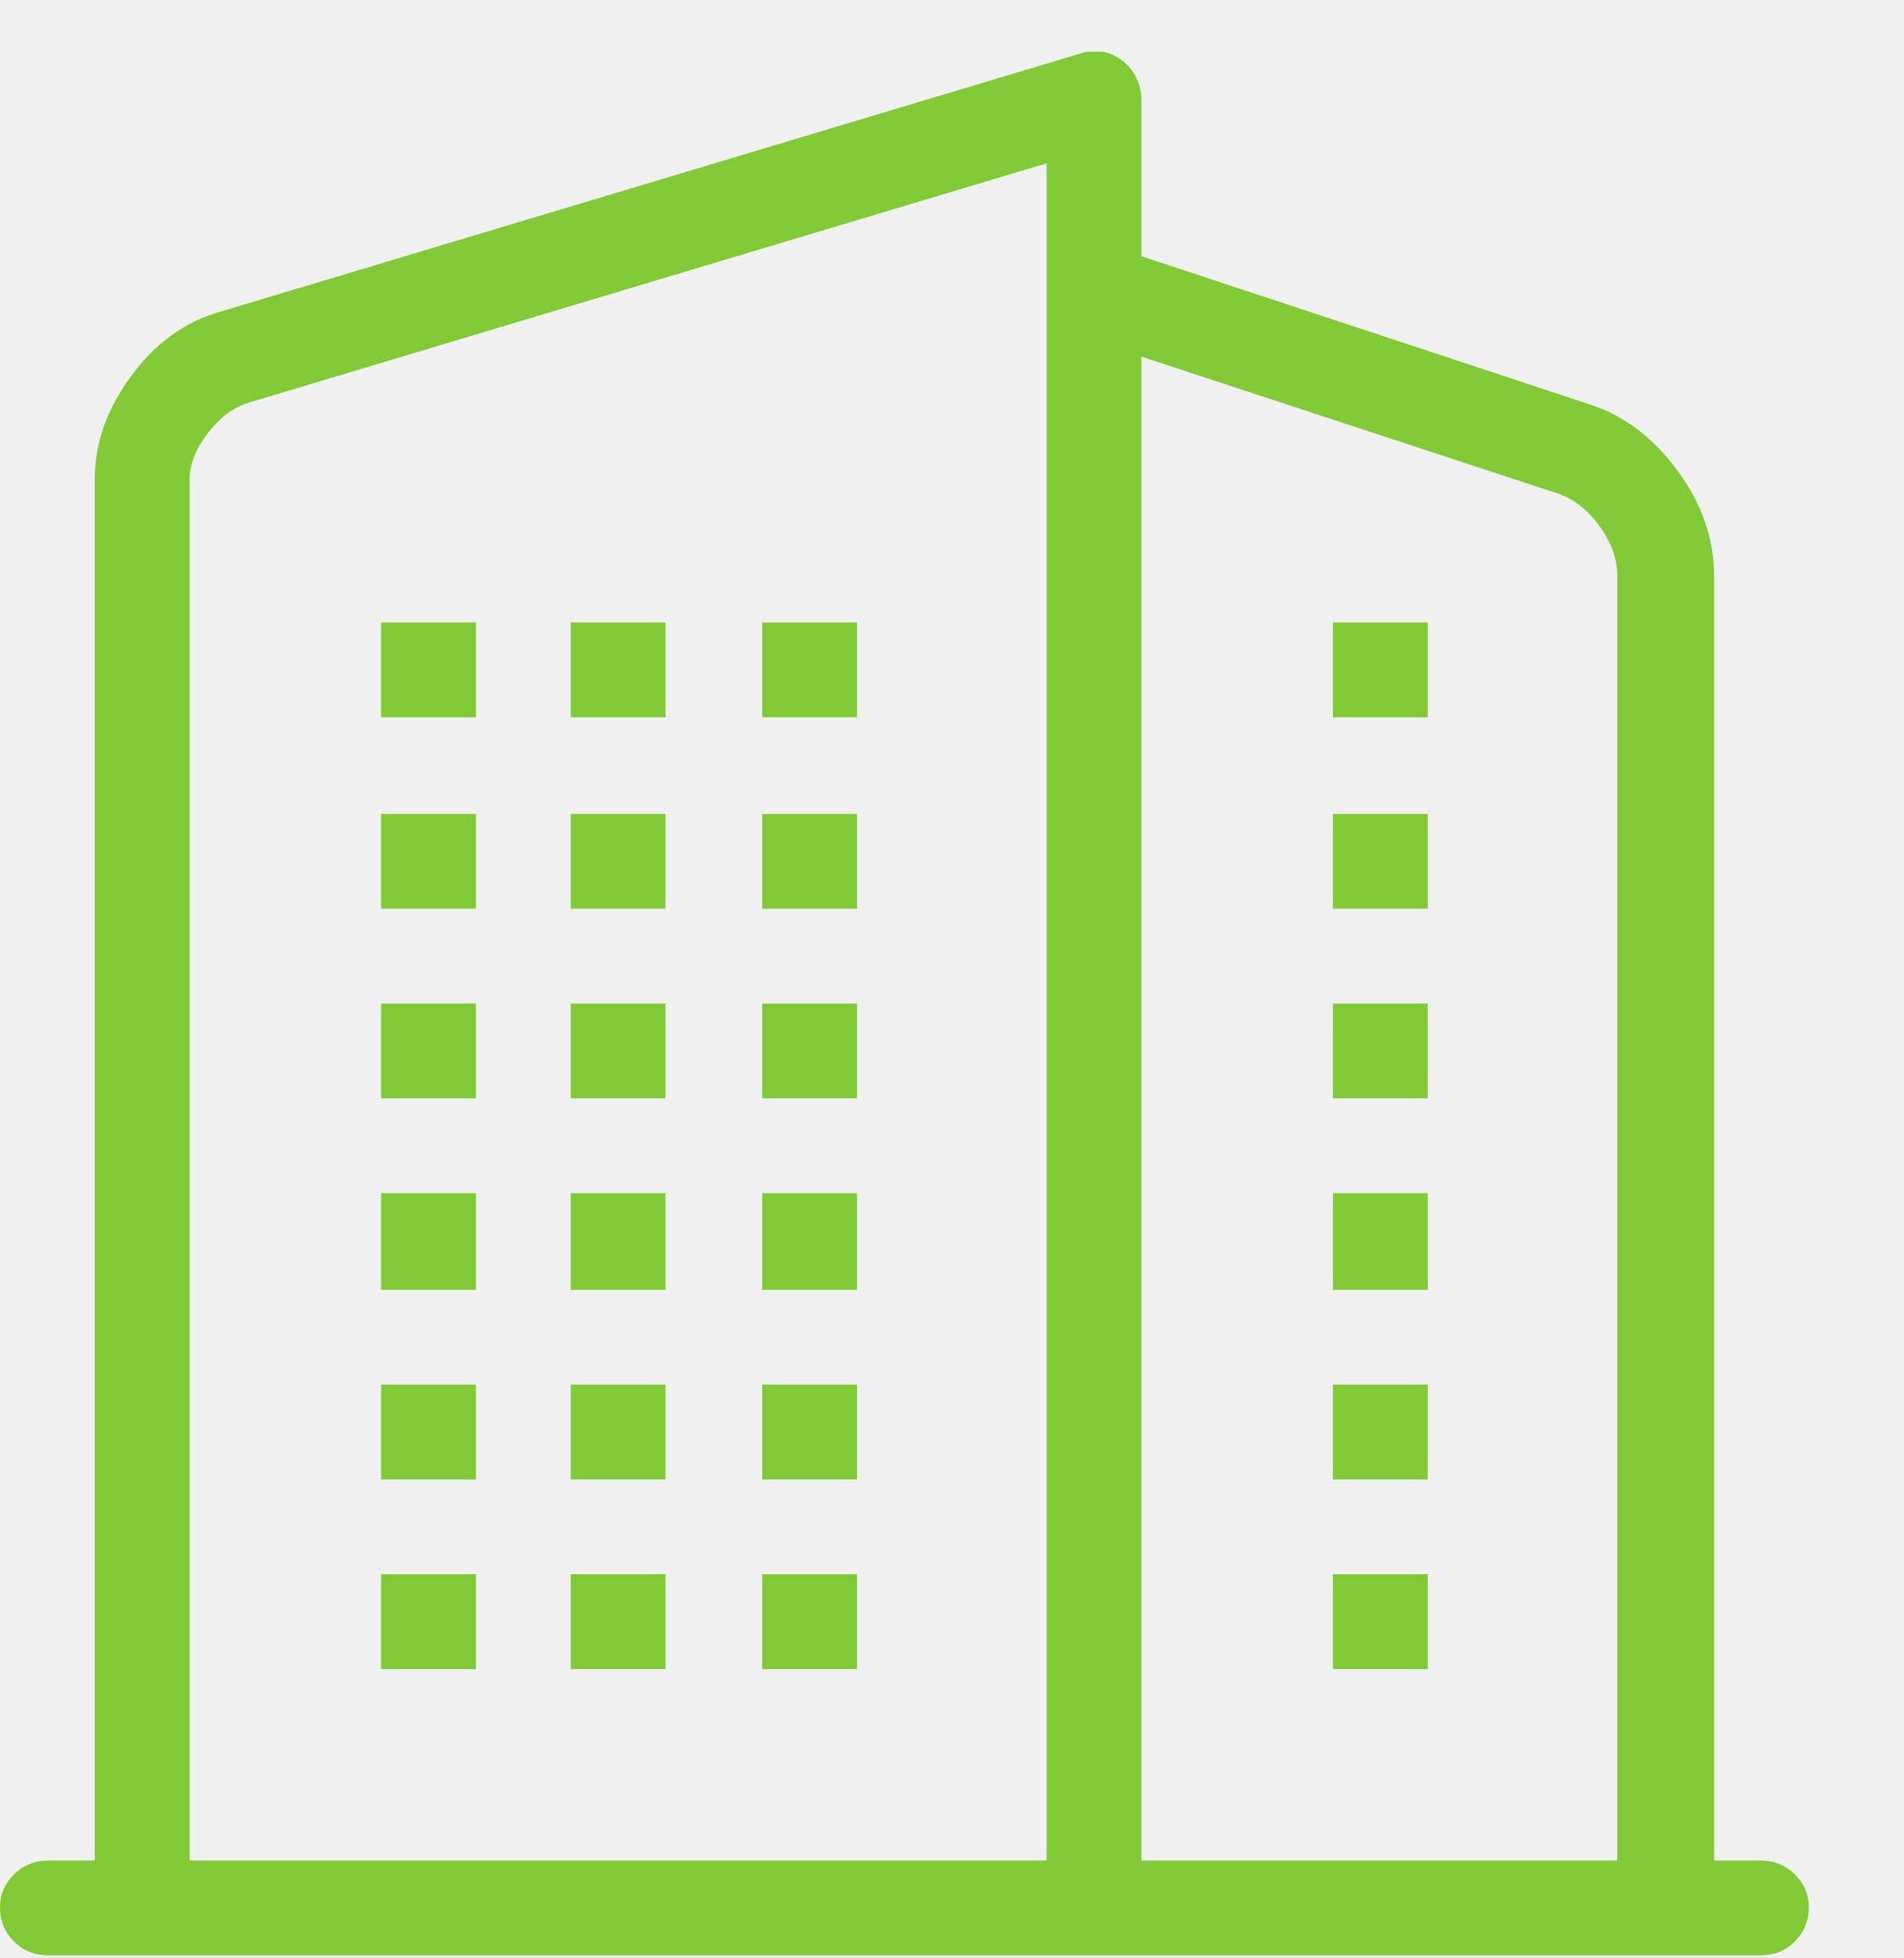
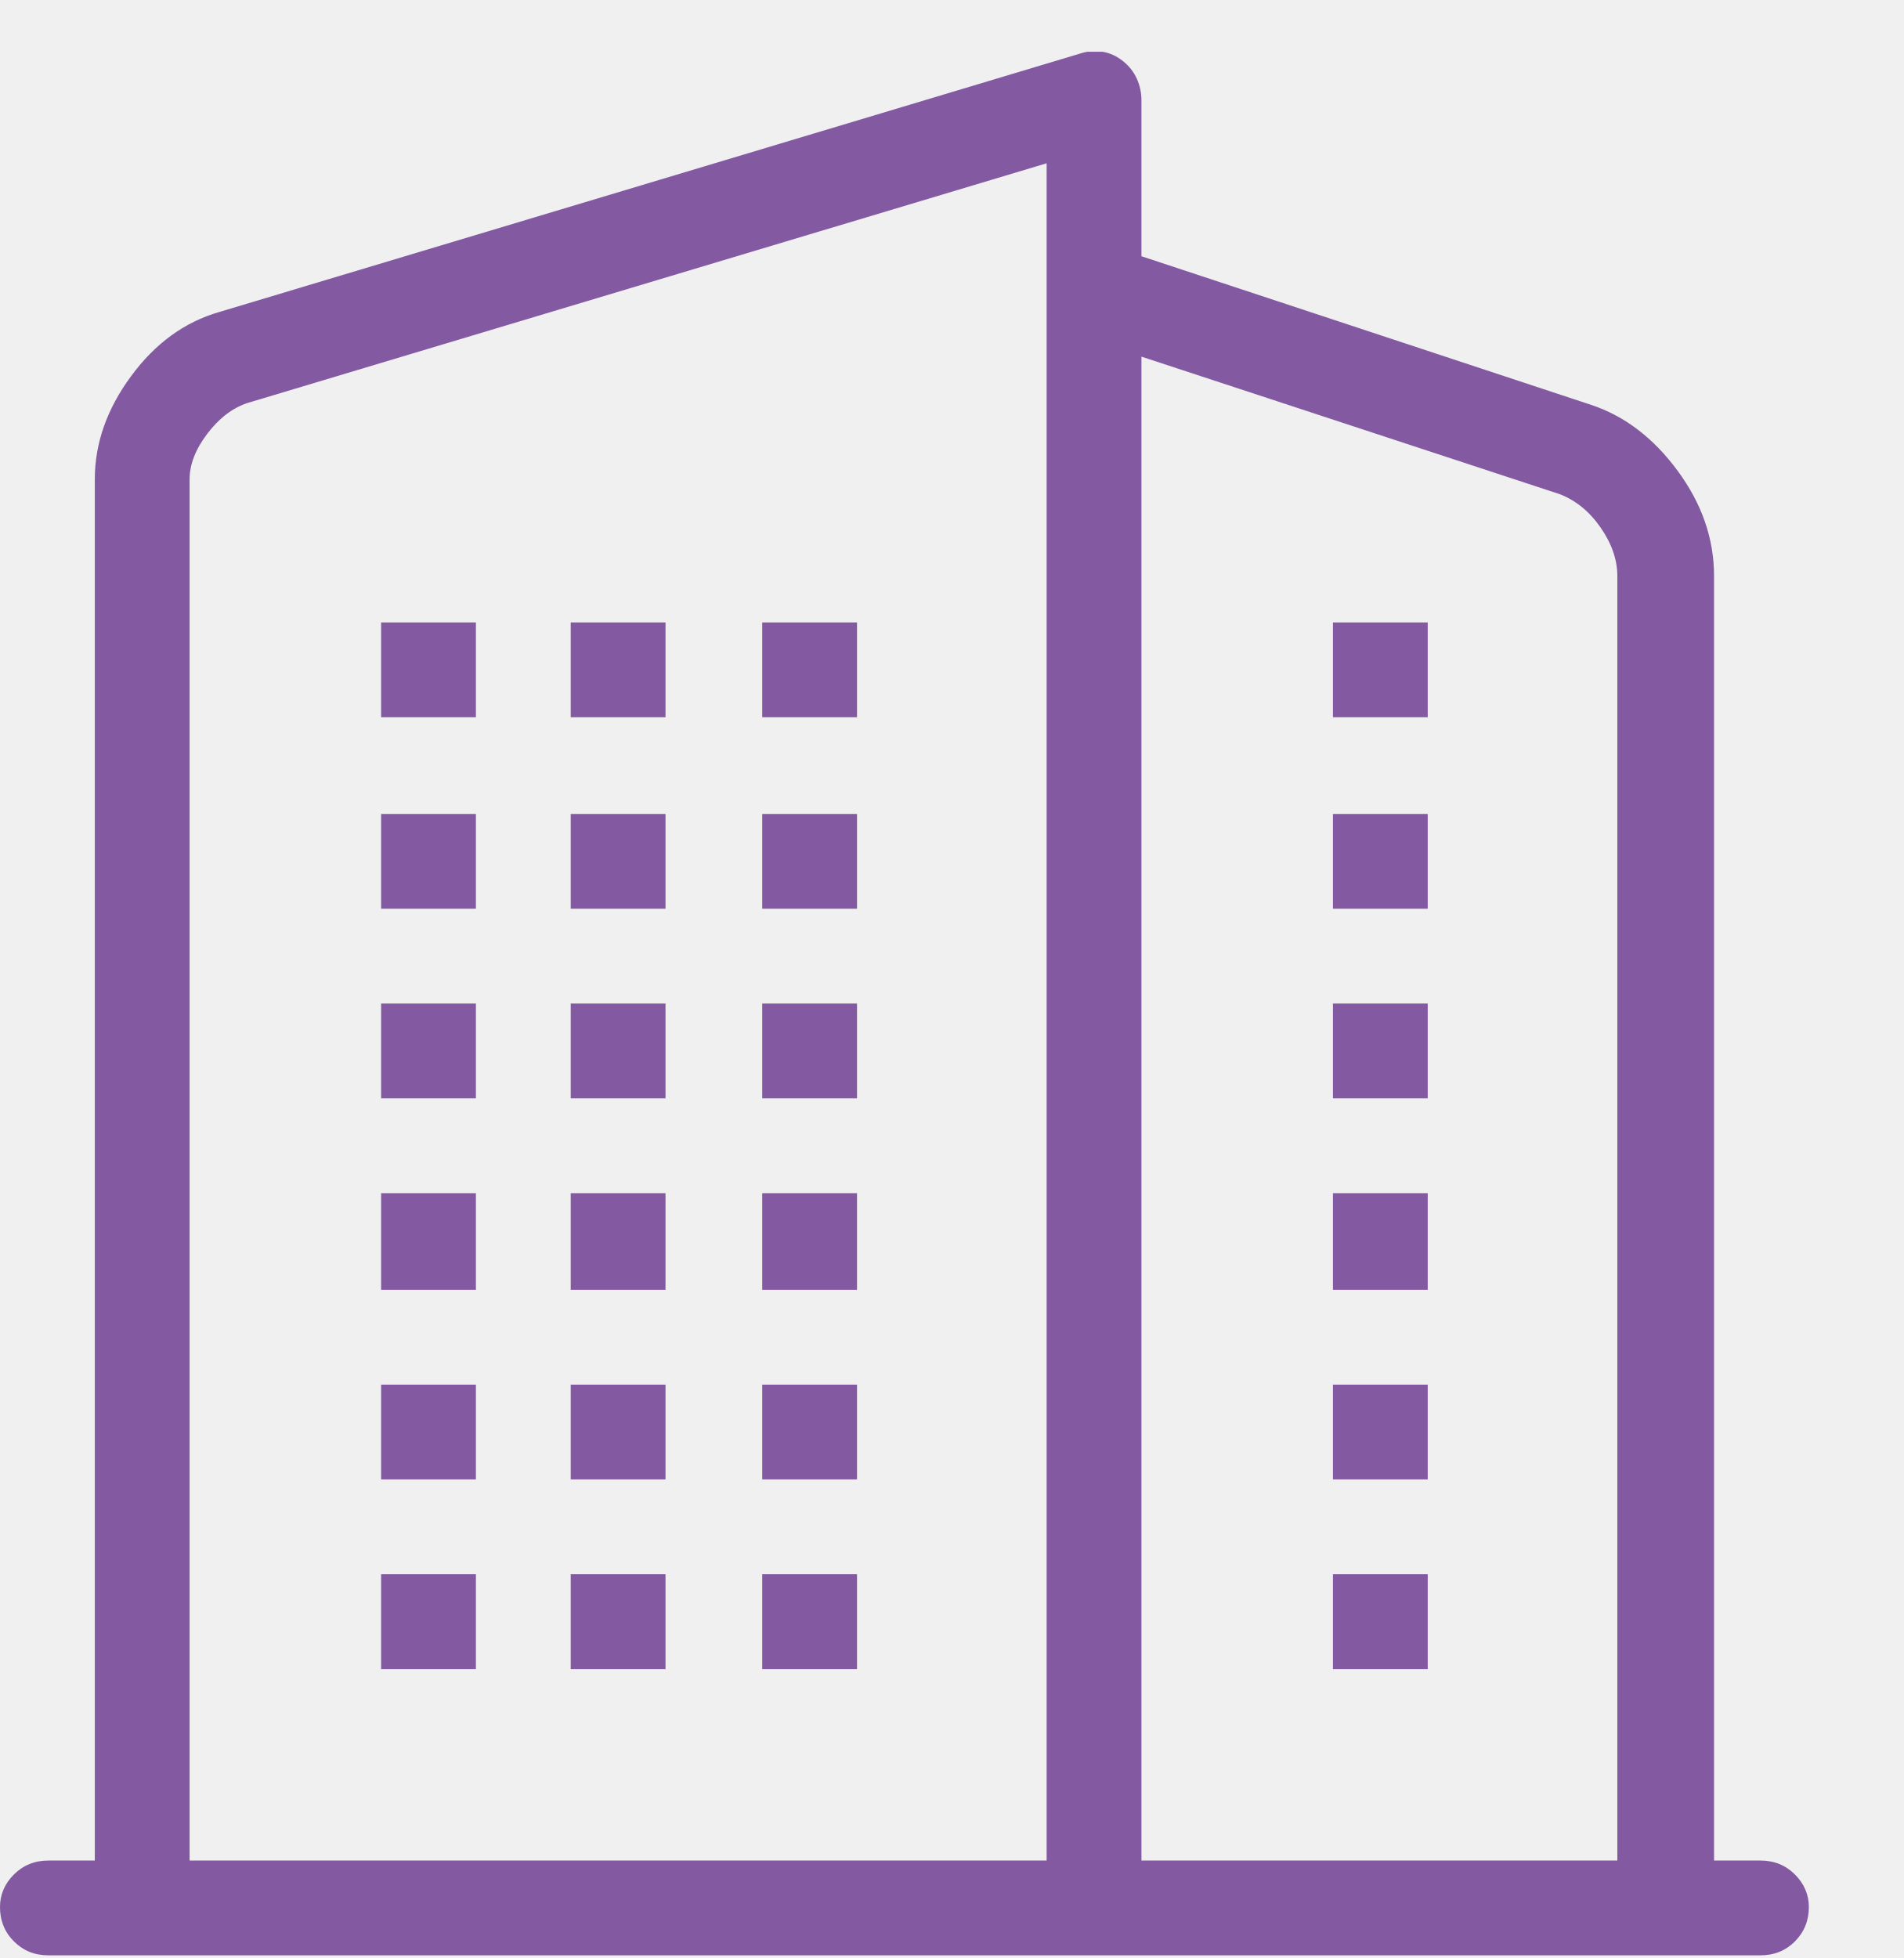
<svg xmlns="http://www.w3.org/2000/svg" width="35" height="36" viewBox="0 0 35 36" fill="none">
  <g clip-path="url(#clip0_2014_429)">
-     <path d="M24.507 11.444H26.25V13.188H24.507V11.444ZM24.507 14.965H26.25V16.708H24.507V14.965ZM24.507 18.451H26.25V20.194H24.507V18.451ZM24.507 21.938H26.25V23.715H24.507V21.938ZM24.507 28.944H26.25V30.688H24.507V28.944ZM24.507 25.458H26.25V27.201H24.507V25.458ZM10.493 11.444H12.236V13.188H10.493V11.444ZM10.493 14.965H12.236V16.708H10.493V14.965ZM10.493 18.451H12.236V20.194H10.493V18.451ZM10.493 21.938H12.236V23.715H10.493V21.938ZM10.493 28.944H12.236V30.688H10.493V28.944ZM10.493 25.458H12.236V27.201H10.493V25.458ZM7.007 11.444H8.75V13.188H7.007V11.444ZM7.007 14.965H8.75V16.708H7.007V14.965ZM7.007 18.451H8.75V20.194H7.007V18.451ZM7.007 21.938H8.75V23.715H7.007V21.938ZM7.007 28.944H8.75V30.688H7.007V28.944ZM7.007 25.458H8.75V27.201H7.007V25.458ZM14.014 11.444H15.757V13.188H14.014V11.444ZM14.014 14.965H15.757V16.708H14.014V14.965ZM14.014 18.451H15.757V20.194H14.014V18.451ZM14.014 21.938H15.757V23.715H14.014V21.938ZM14.014 28.944H15.757V30.688H14.014V28.944ZM14.014 25.458H15.757V27.201H14.014V25.458ZM32.368 34.208H31.514V10.59C31.514 9.906 31.291 9.263 30.847 8.659C30.403 8.055 29.873 7.65 29.258 7.445L20.986 4.711V1.84C20.986 1.703 20.958 1.572 20.901 1.447C20.844 1.321 20.759 1.213 20.645 1.122C20.531 1.031 20.405 0.974 20.269 0.951C20.132 0.928 19.995 0.94 19.858 0.985L4.033 5.736C3.395 5.919 2.854 6.312 2.41 6.916C1.965 7.519 1.743 8.152 1.743 8.812V34.208H0.889C0.638 34.208 0.427 34.294 0.256 34.464C0.085 34.635 0 34.835 0 35.062C0 35.313 0.085 35.524 0.256 35.695C0.427 35.866 0.638 35.951 0.889 35.951H32.368C32.619 35.951 32.83 35.866 33.001 35.695C33.171 35.524 33.257 35.313 33.257 35.062C33.257 34.835 33.171 34.635 33.001 34.464C32.83 34.294 32.619 34.208 32.368 34.208ZM28.677 9.086C28.973 9.2 29.224 9.405 29.429 9.701C29.634 9.997 29.736 10.294 29.736 10.59V34.208H20.986V6.557L28.677 9.086ZM3.486 8.812C3.486 8.539 3.595 8.26 3.811 7.975C4.028 7.69 4.272 7.502 4.546 7.411L19.243 3.002V34.208H3.486V8.812Z" fill="#7FCA35" />
+     <path d="M24.507 11.444H26.25V13.188H24.507V11.444ZM24.507 14.965H26.25V16.708H24.507V14.965ZM24.507 18.451H26.25V20.194H24.507V18.451ZM24.507 21.938H26.25V23.715H24.507V21.938ZM24.507 28.944H26.25V30.688H24.507V28.944ZM24.507 25.458H26.25V27.201H24.507V25.458ZM10.493 11.444H12.236V13.188H10.493V11.444ZM10.493 14.965H12.236V16.708H10.493V14.965ZM10.493 18.451H12.236V20.194H10.493V18.451ZM10.493 21.938H12.236V23.715H10.493V21.938ZM10.493 28.944H12.236V30.688H10.493V28.944ZM10.493 25.458H12.236V27.201H10.493V25.458ZM7.007 11.444H8.75V13.188H7.007V11.444ZM7.007 14.965H8.75V16.708H7.007V14.965ZM7.007 18.451H8.75V20.194H7.007V18.451ZM7.007 21.938H8.75V23.715H7.007V21.938ZM7.007 28.944H8.75V30.688H7.007V28.944ZM7.007 25.458H8.75V27.201H7.007V25.458ZM14.014 11.444H15.757V13.188H14.014V11.444ZM14.014 14.965H15.757V16.708H14.014V14.965ZM14.014 18.451H15.757V20.194H14.014V18.451ZM14.014 21.938H15.757V23.715H14.014V21.938ZM14.014 28.944H15.757V30.688H14.014V28.944ZM14.014 25.458H15.757V27.201H14.014V25.458ZM32.368 34.208H31.514V10.59C31.514 9.906 31.291 9.263 30.847 8.659C30.403 8.055 29.873 7.65 29.258 7.445L20.986 4.711V1.84C20.986 1.703 20.958 1.572 20.901 1.447C20.844 1.321 20.759 1.213 20.645 1.122C20.531 1.031 20.405 0.974 20.269 0.951C20.132 0.928 19.995 0.94 19.858 0.985L4.033 5.736C3.395 5.919 2.854 6.312 2.41 6.916C1.965 7.519 1.743 8.152 1.743 8.812V34.208H0.889C0.638 34.208 0.427 34.294 0.256 34.464C0.085 34.635 0 34.835 0 35.062C0 35.313 0.085 35.524 0.256 35.695C0.427 35.866 0.638 35.951 0.889 35.951H32.368C32.619 35.951 32.83 35.866 33.001 35.695C33.171 35.524 33.257 35.313 33.257 35.062C33.257 34.835 33.171 34.635 33.001 34.464C32.83 34.294 32.619 34.208 32.368 34.208ZM28.677 9.086C28.973 9.2 29.224 9.405 29.429 9.701C29.634 9.997 29.736 10.294 29.736 10.59V34.208H20.986V6.557L28.677 9.086ZM3.486 8.812C3.486 8.539 3.595 8.26 3.811 7.975C4.028 7.69 4.272 7.502 4.546 7.411L19.243 3.002V34.208H3.486V8.812Z" fill="#835AA2" />
  </g>
  <defs>
    <clipPath id="clip0_2014_429">
      <rect width="35" height="35" fill="white" transform="matrix(1 0 0 -1 0 35.9512)" />
    </clipPath>
  </defs>
</svg>
